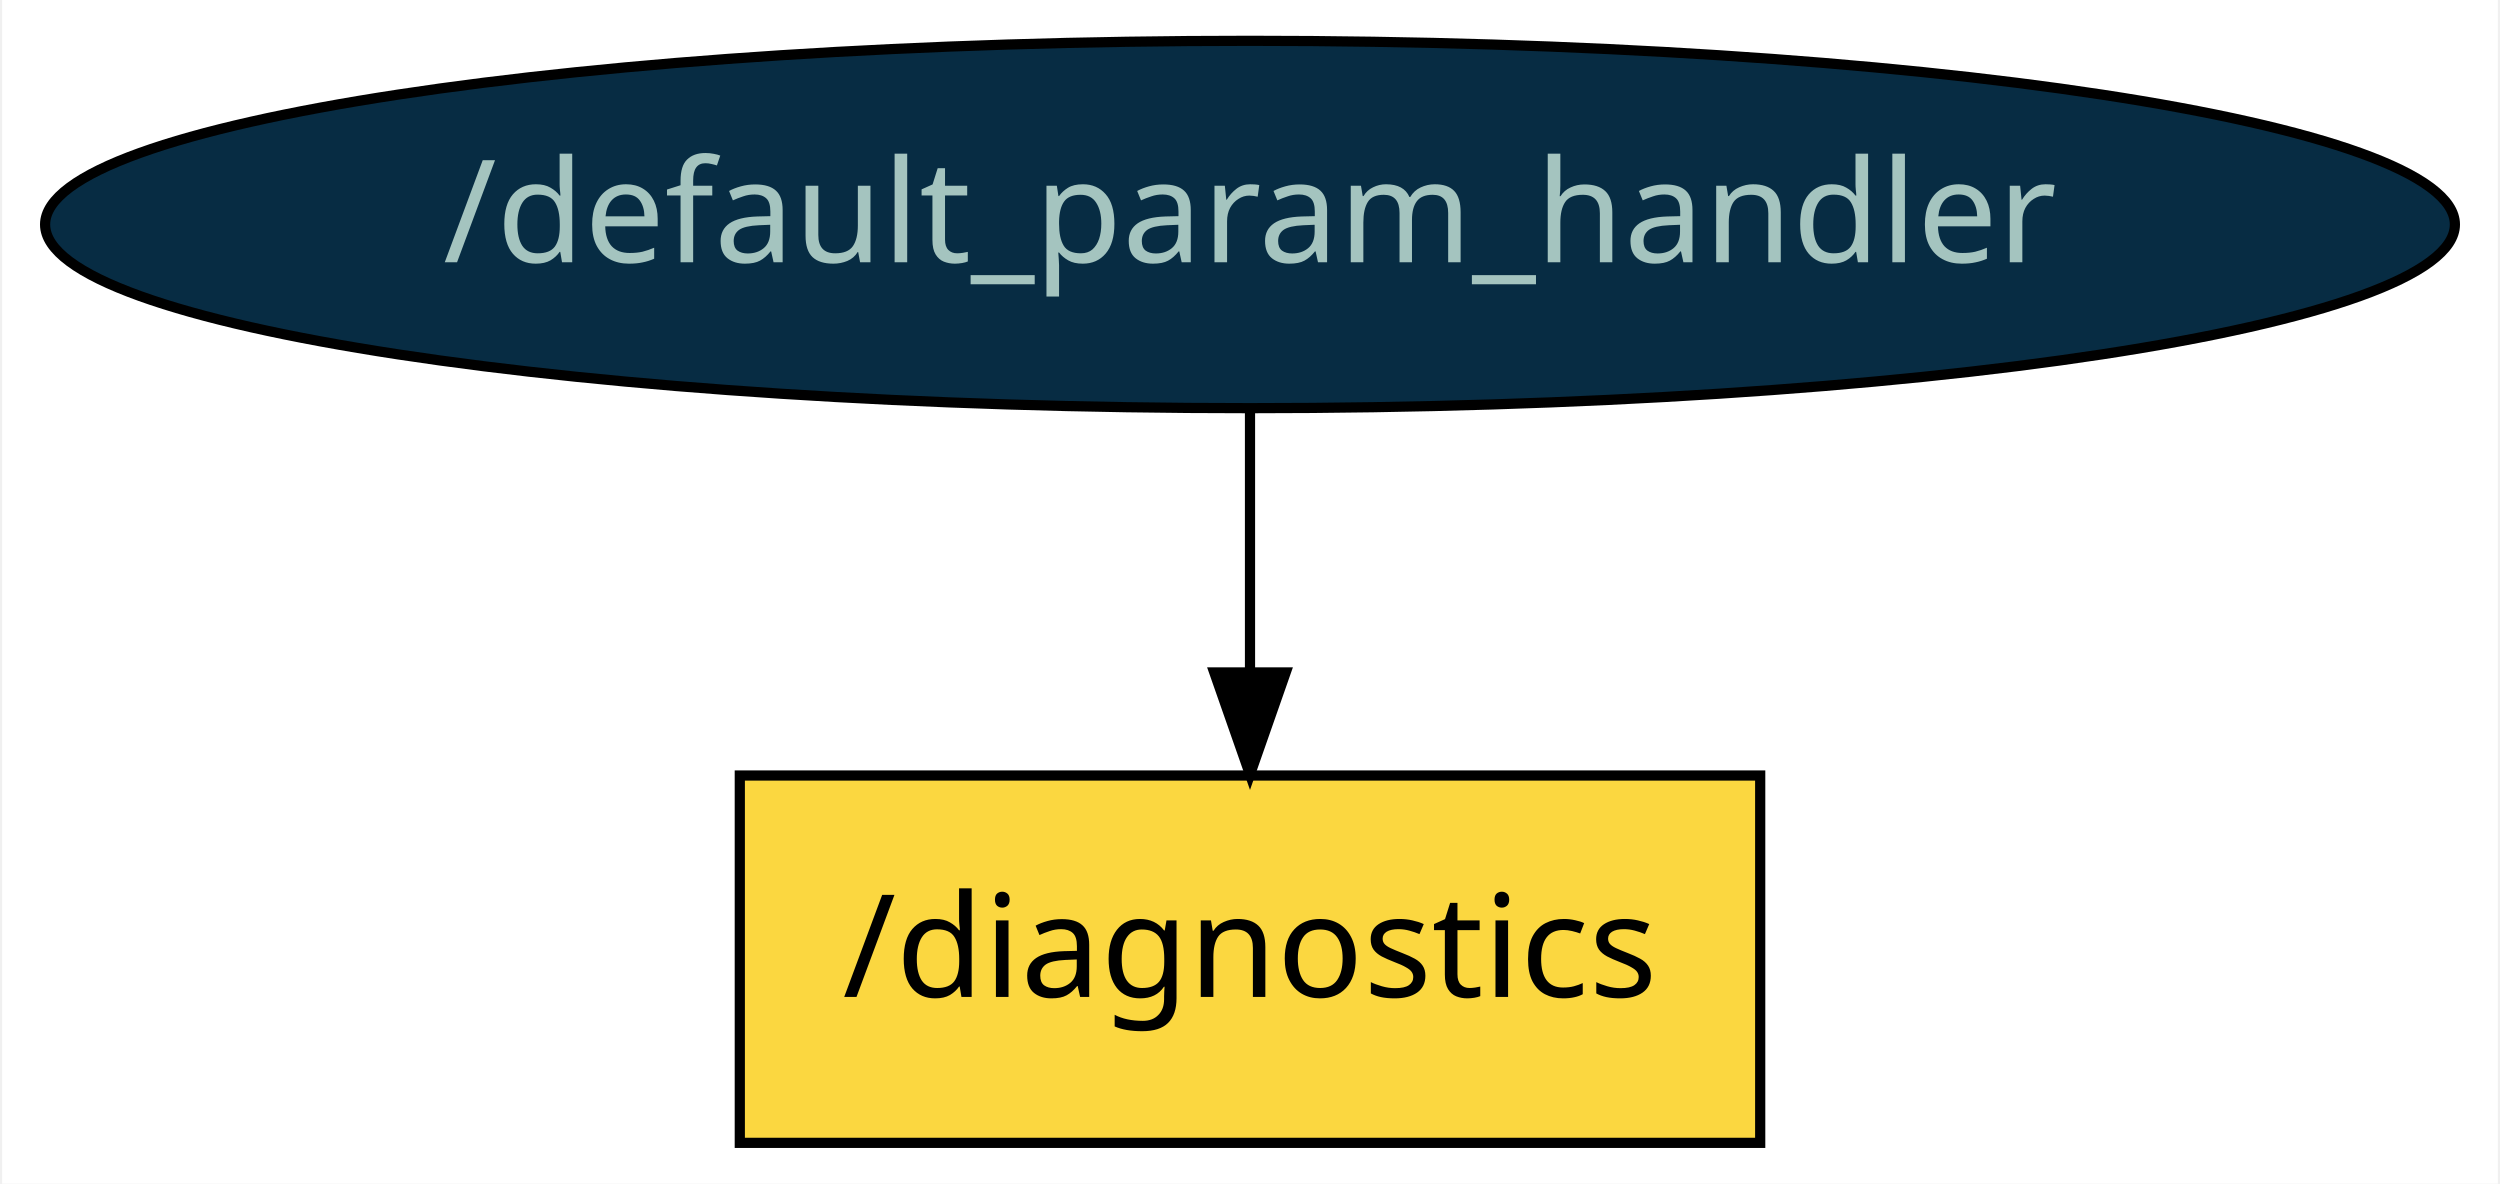
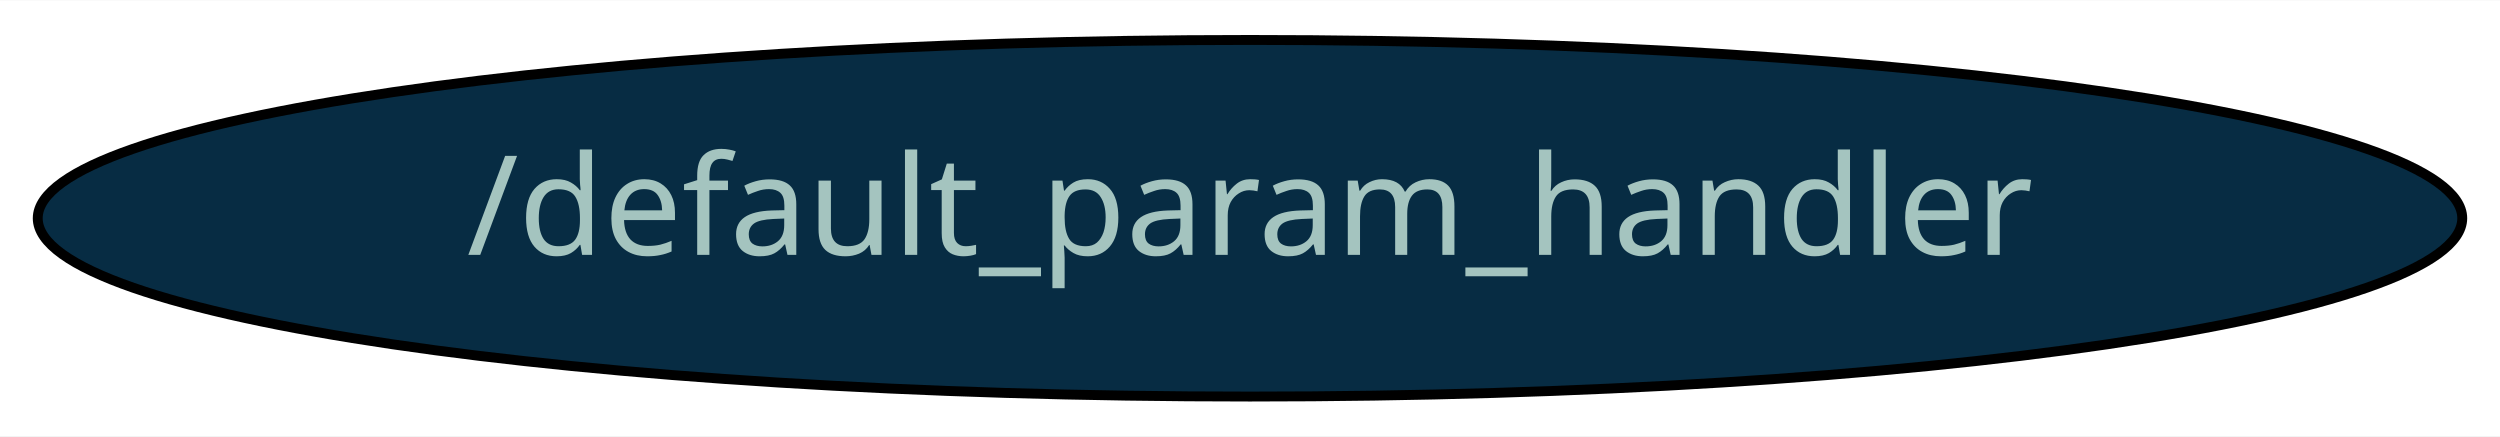
- <svg xmlns="http://www.w3.org/2000/svg" width="245pt" height="116pt" viewBox="0.00 0.00 244.58 116.00">
-   <g id="graph0" class="graph" transform="scale(1 1) rotate(0) translate(4 112)">
-     <polygon fill="white" stroke="transparent" points="-4,4 -4,-112 240.58,-112 240.58,4 -4,4" />
+ <svg xmlns="http://www.w3.org/2000/svg" width="252pt" height="44pt" viewBox="0.00 0.00 252.38 44.00">
+   <g id="graph0" class="graph" transform="scale(1 1) rotate(0) translate(4 40)">
+     <polygon fill="#ffffff" stroke="transparent" points="-4,4 -4,-40 248.378,-40 248.378,4 -4,4" />
    <g id="node1" class="node">
-       <ellipse fill="#072c43" stroke="black" cx="118.29" cy="-90" rx="118.08" ry="18" />
-       <text text-anchor="middle" x="118.29" y="-86.3" font-family="sans-serif" font-size="14.00" fill="#a4c4bf">/default_param_handler</text>
-     </g>
-     <g id="node2" class="node">
-       <polygon fill="#fbd740" stroke="black" points="168.29,-36 68.29,-36 68.29,0 168.29,0 168.29,-36" />
-       <text text-anchor="middle" x="118.29" y="-14.3" font-family="sans-serif" font-size="14.00">/diagnostics</text>
-     </g>
-     <g id="edge1" class="edge">
-       <path fill="none" stroke="black" d="M118.29,-71.7C118.29,-63.98 118.29,-54.71 118.29,-46.11" />
-       <polygon fill="black" stroke="black" points="121.79,-46.1 118.29,-36.1 114.79,-46.1 121.79,-46.1" />
+       <ellipse fill="#072c43" stroke="#000000" cx="122.189" cy="-18" rx="122.379" ry="18" />
+       <text text-anchor="middle" x="122.189" y="-14.3" font-family="sans-serif" font-size="14.00" fill="#a4c4bf">/default_param_handler</text>
    </g>
  </g>
</svg>
